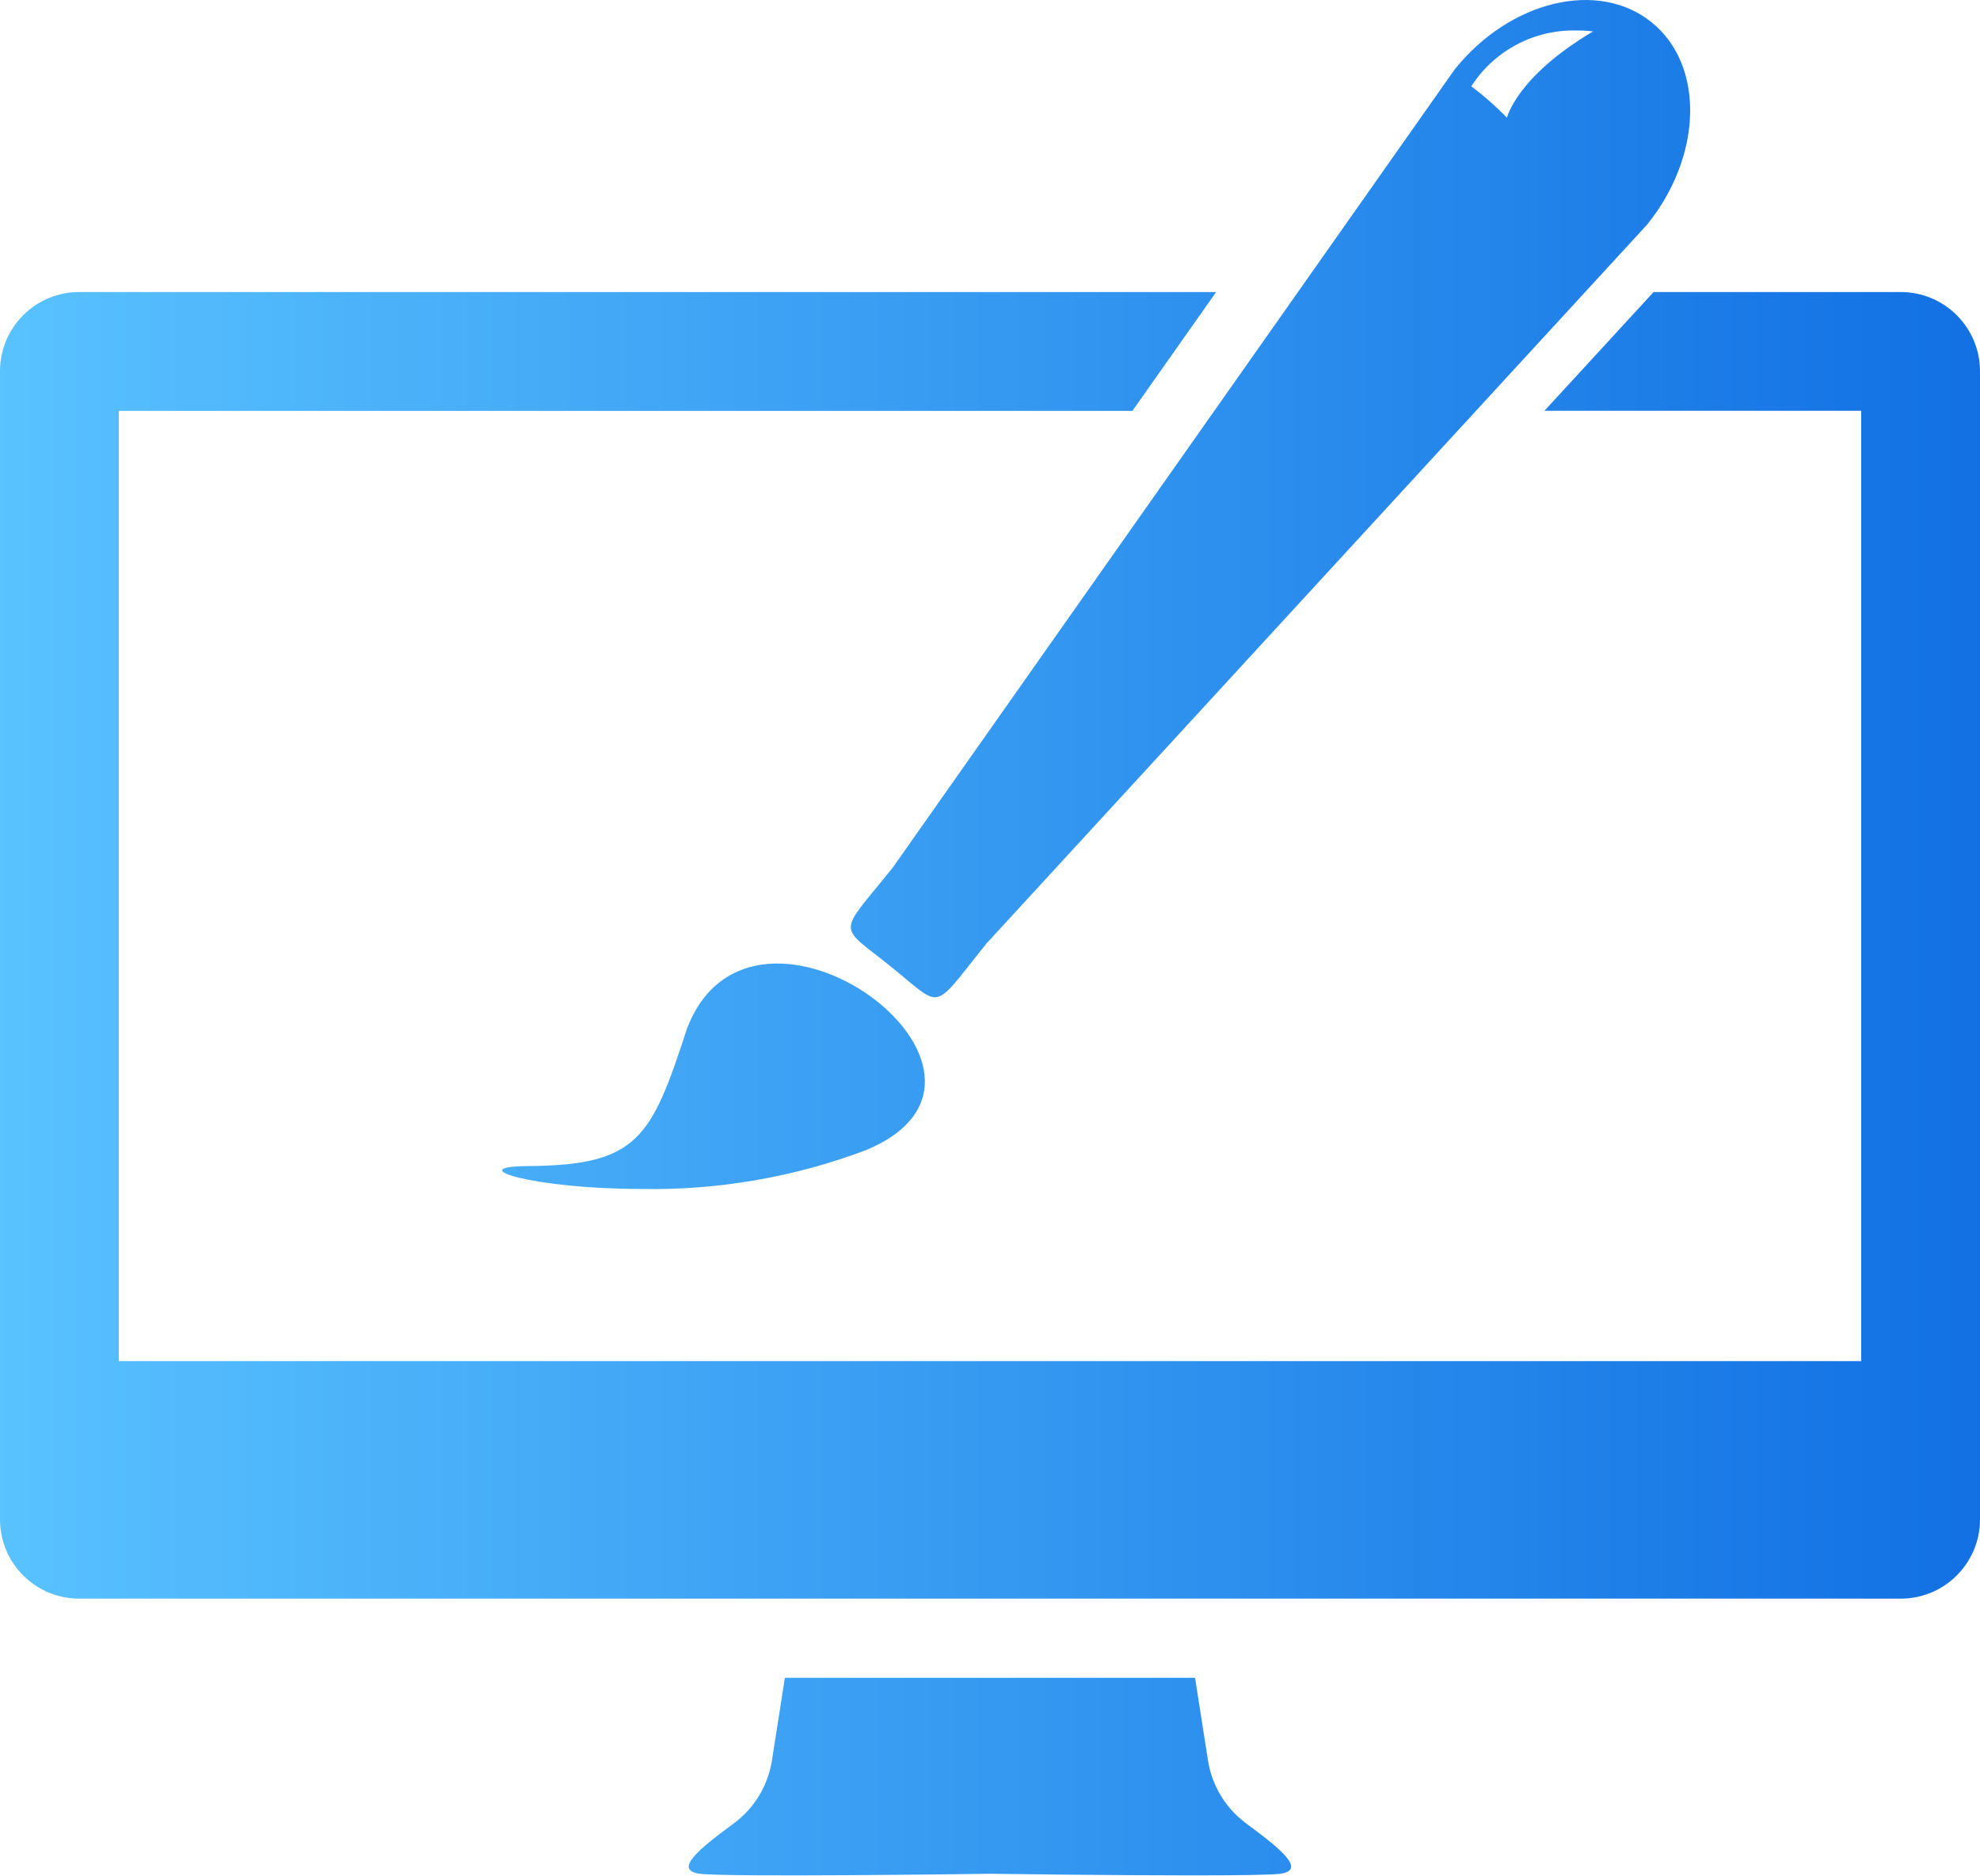
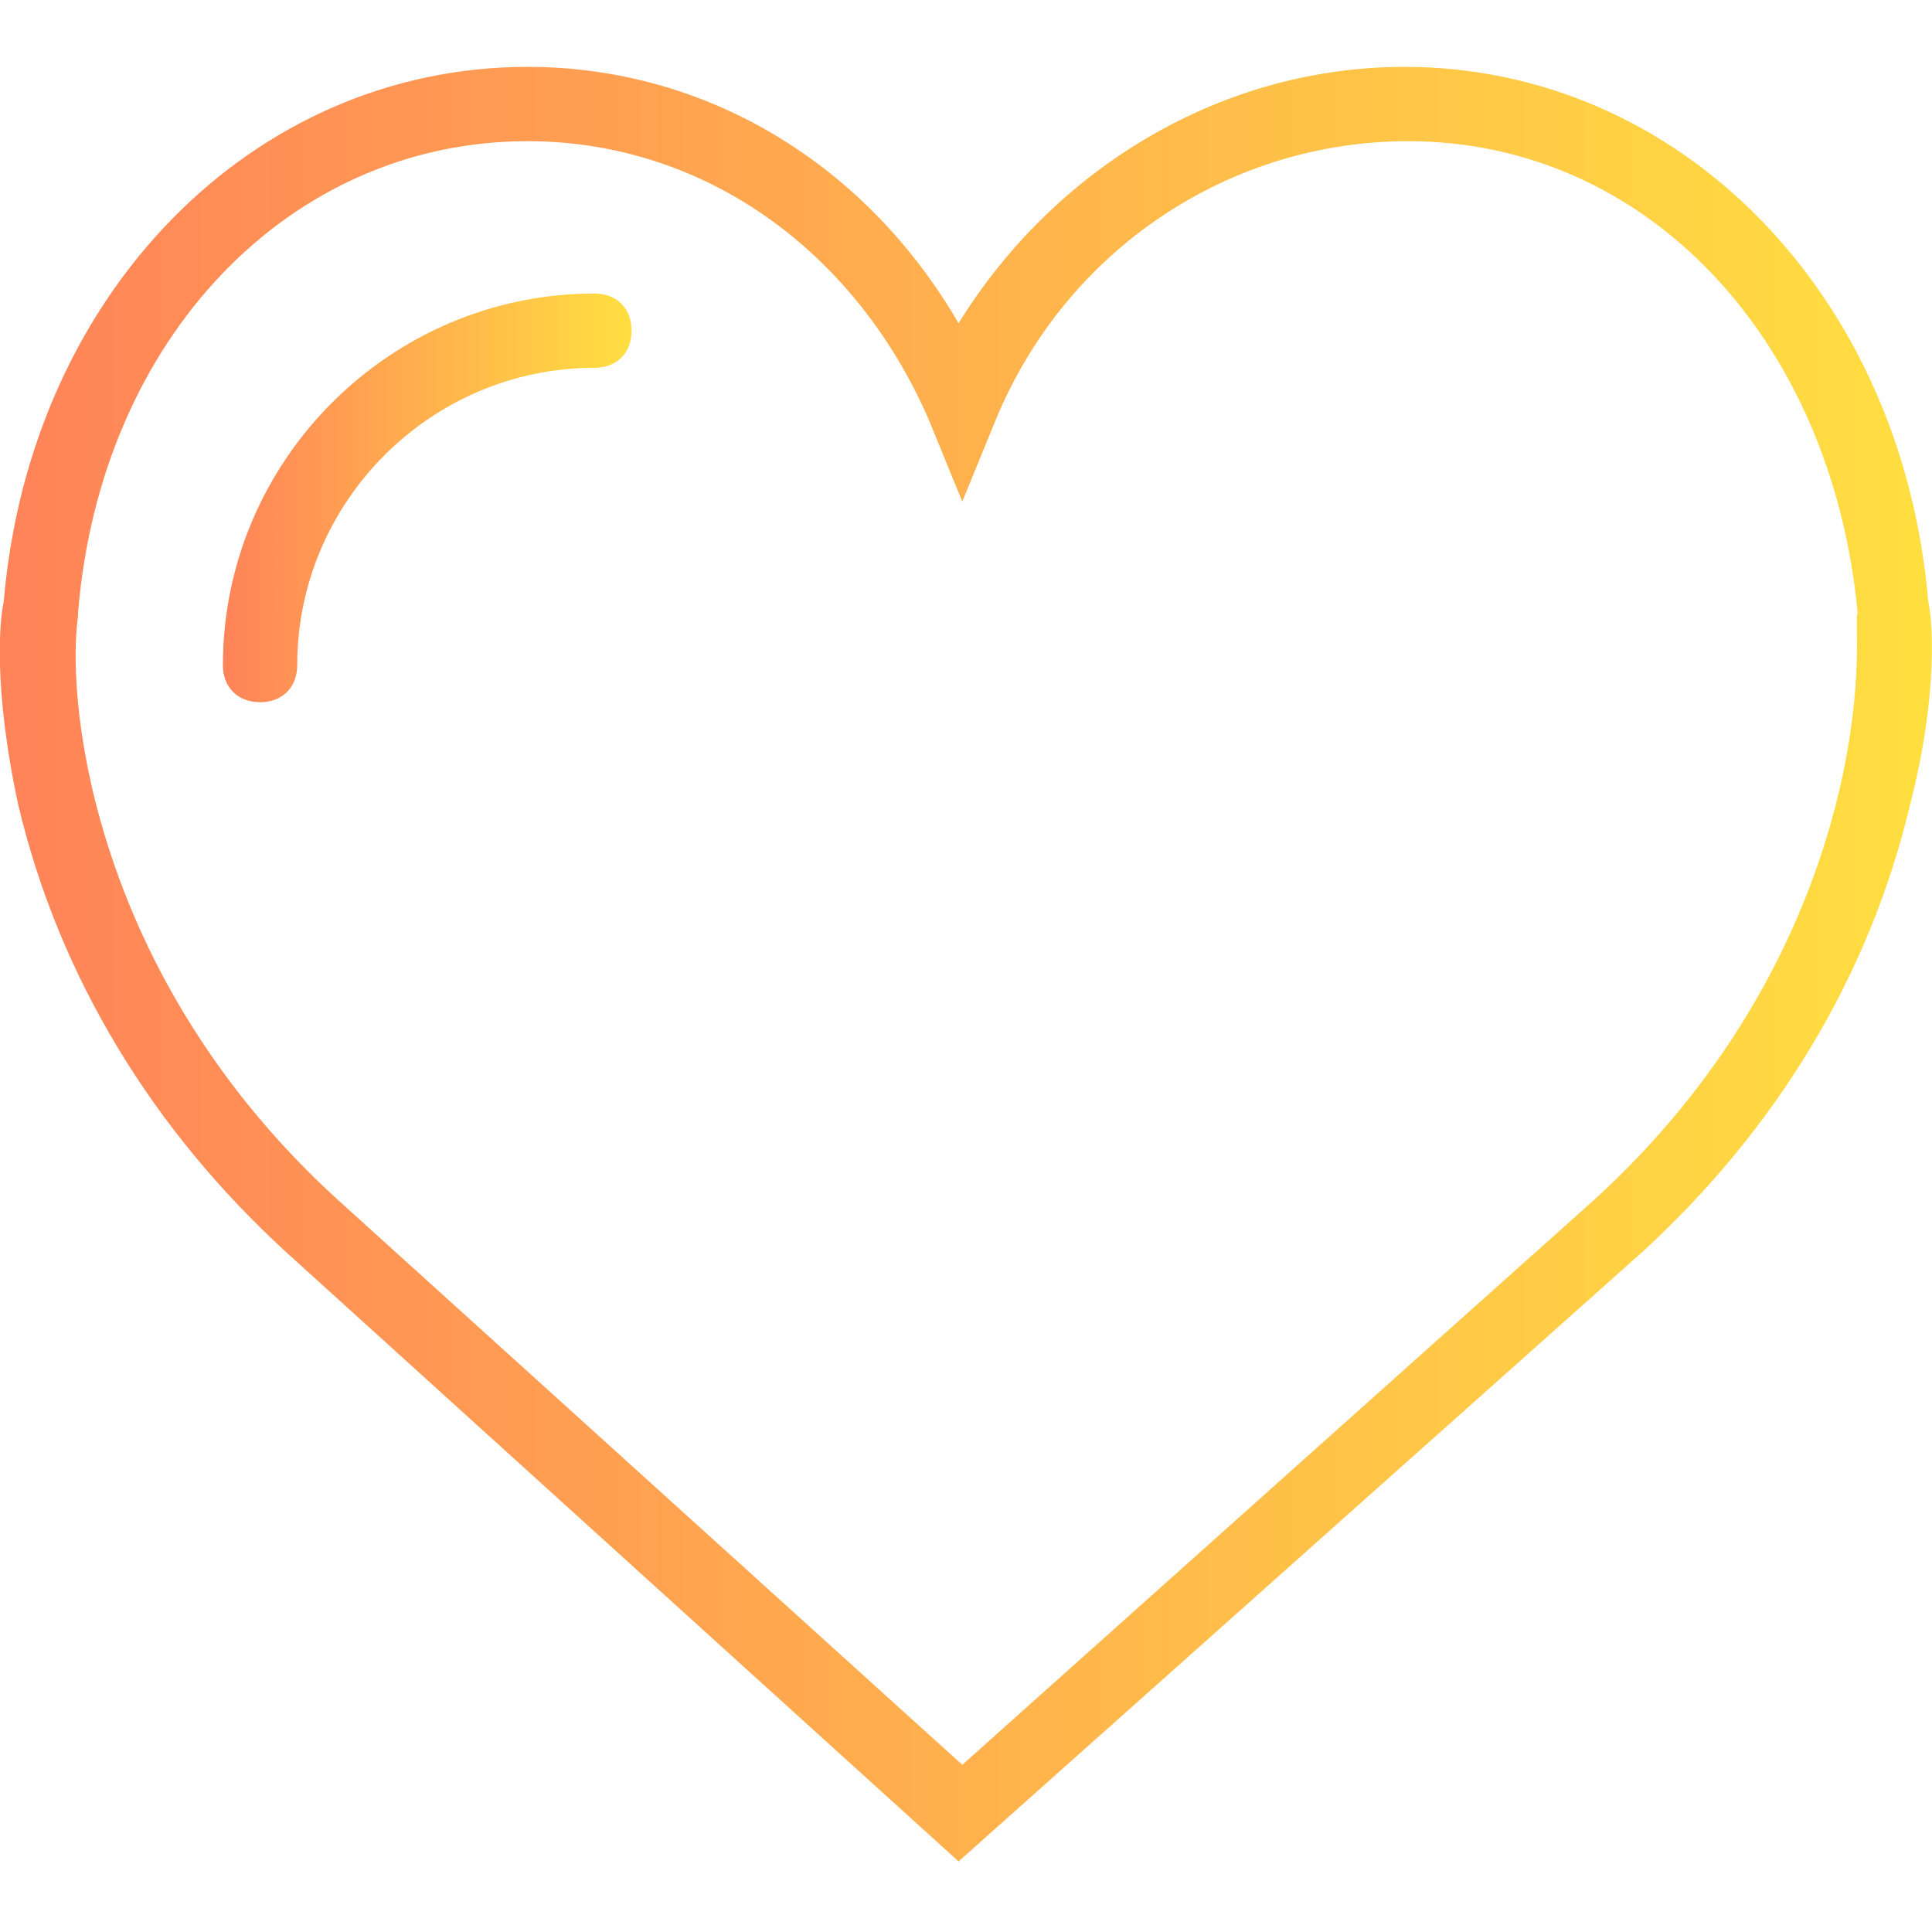
- <svg xmlns="http://www.w3.org/2000/svg" width="63.044" height="59.72" viewBox="0 0 63.044 59.72">
-   <defs>
-     <linearGradient id="linear-gradient" x1="1" y1="0.5" x2="0" y2="0.5" gradientUnits="objectBoundingBox">
-       <stop offset="0" stop-color="#1270e3" />
-       <stop offset="1" stop-color="#59c2ff" />
+ <svg xmlns="http://www.w3.org/2000/svg" version="1.1" id="Capa_1" x="0px" y="0px" viewBox="0 0 52 52" style="enable-background:new 0 0 52 52;" xml:space="preserve">
+   <style type="text/css">
+ 	.st0{fill:url(#SVGID_1_);}
+ 	.st1{fill:url(#SVGID_2_);}
+ </style>
+   <g>
+     <linearGradient id="SVGID_1_" gradientUnits="userSpaceOnUse" x1="2.366059e-04" y1="25.998" x2="51.997" y2="25.998">
+       <stop offset="0" style="stop-color:#FF8359" />
+       <stop offset="1" style="stop-color:#FFDF40" />
    </linearGradient>
-   </defs>
-   <path id="Union_4" data-name="Union 4" d="M31.521,59.669c-.577.01-8.409.112-9.239,0-.862-.117,0-.807,1.091-1.61a3.082,3.082,0,0,0,1.208-2.012l.41-2.618h13.06l.41,2.62a3.085,3.085,0,0,0,1.208,2.01c1.089.806,1.952,1.493,1.091,1.61-.289.039-1.426.052-2.811.052C35.357,59.721,31.9,59.675,31.521,59.669Zm-29-8.761A2.522,2.522,0,0,1,0,48.386V11.821A2.522,2.522,0,0,1,2.522,9.3h36.2l-2.665,3.784H3.784v30.26H59.262V13.082H49.175L52.651,9.3h7.871a2.523,2.523,0,0,1,2.522,2.522V48.386a2.523,2.523,0,0,1-2.522,2.522ZM16.811,37.133c3.489-.026,3.923-.867,5.061-4.371,2.1-5.528,11.542,1.448,5.689,3.868a19.243,19.243,0,0,1-7.135,1.232C16.98,37.863,14.679,37.15,16.811,37.133Zm11.544-6.361c-1.692-1.363-1.7-.943.066-3.137l17.9-25.429C48.086.014,50.89-.658,52.584.707s1.632,4.246-.135,6.441l-21.042,22.9c-.963,1.195-1.279,1.709-1.642,1.709C29.462,31.751,29.127,31.393,28.355,30.772ZM46.847,2.748a9.727,9.727,0,0,1,1.135,1S48.288,2.443,50.725,1a3.608,3.608,0,0,0-.481-.028A3.871,3.871,0,0,0,46.847,2.748Z" transform="translate(0 0)" fill="url(#linear-gradient)" />
+     <path class="st0" d="M51.9,16.2C51.2,7.9,45.2,1.8,37.8,1.8c-4.9,0-9.4,2.7-12,6.9C23.3,4.4,19,1.8,14.2,1.8   C6.8,1.8,0.8,7.9,0.1,16.2c-0.1,0.4-0.3,2.3,0.4,5.5c1.1,4.6,3.6,8.7,7.2,12l18.1,16.4l18.4-16.4c3.6-3.3,6.1-7.4,7.2-12   C52.2,18.6,52,16.6,51.9,16.2z M49.5,21.3c-1,4.2-3.3,8-6.6,11L25.9,47.5L9.1,32.3c-3.3-3-5.6-6.8-6.6-11c-0.7-3-0.4-4.7-0.4-4.7   l0-0.1C2.7,9.1,7.8,3.8,14.2,3.8c4.7,0,8.8,2.9,10.8,7.5l0.9,2.2l0.9-2.2c1.9-4.6,6.3-7.5,11.1-7.5c6.4,0,11.4,5.3,12.1,12.7   C49.9,16.6,50.2,18.3,49.5,21.3z" />
+     <linearGradient id="SVGID_2_" gradientUnits="userSpaceOnUse" x1="5.999" y1="13.404" x2="16.999" y2="13.404">
+       <stop offset="0" style="stop-color:#FF8359" />
+       <stop offset="1" style="stop-color:#FFDF40" />
+     </linearGradient>
+     <path class="st1" d="M16,7.9c-5.5,0-10,4.5-10,10c0,0.6,0.4,1,1,1s1-0.4,1-1c0-4.4,3.6-8,8-8c0.6,0,1-0.4,1-1S16.6,7.9,16,7.9z" />
+   </g>
</svg>
